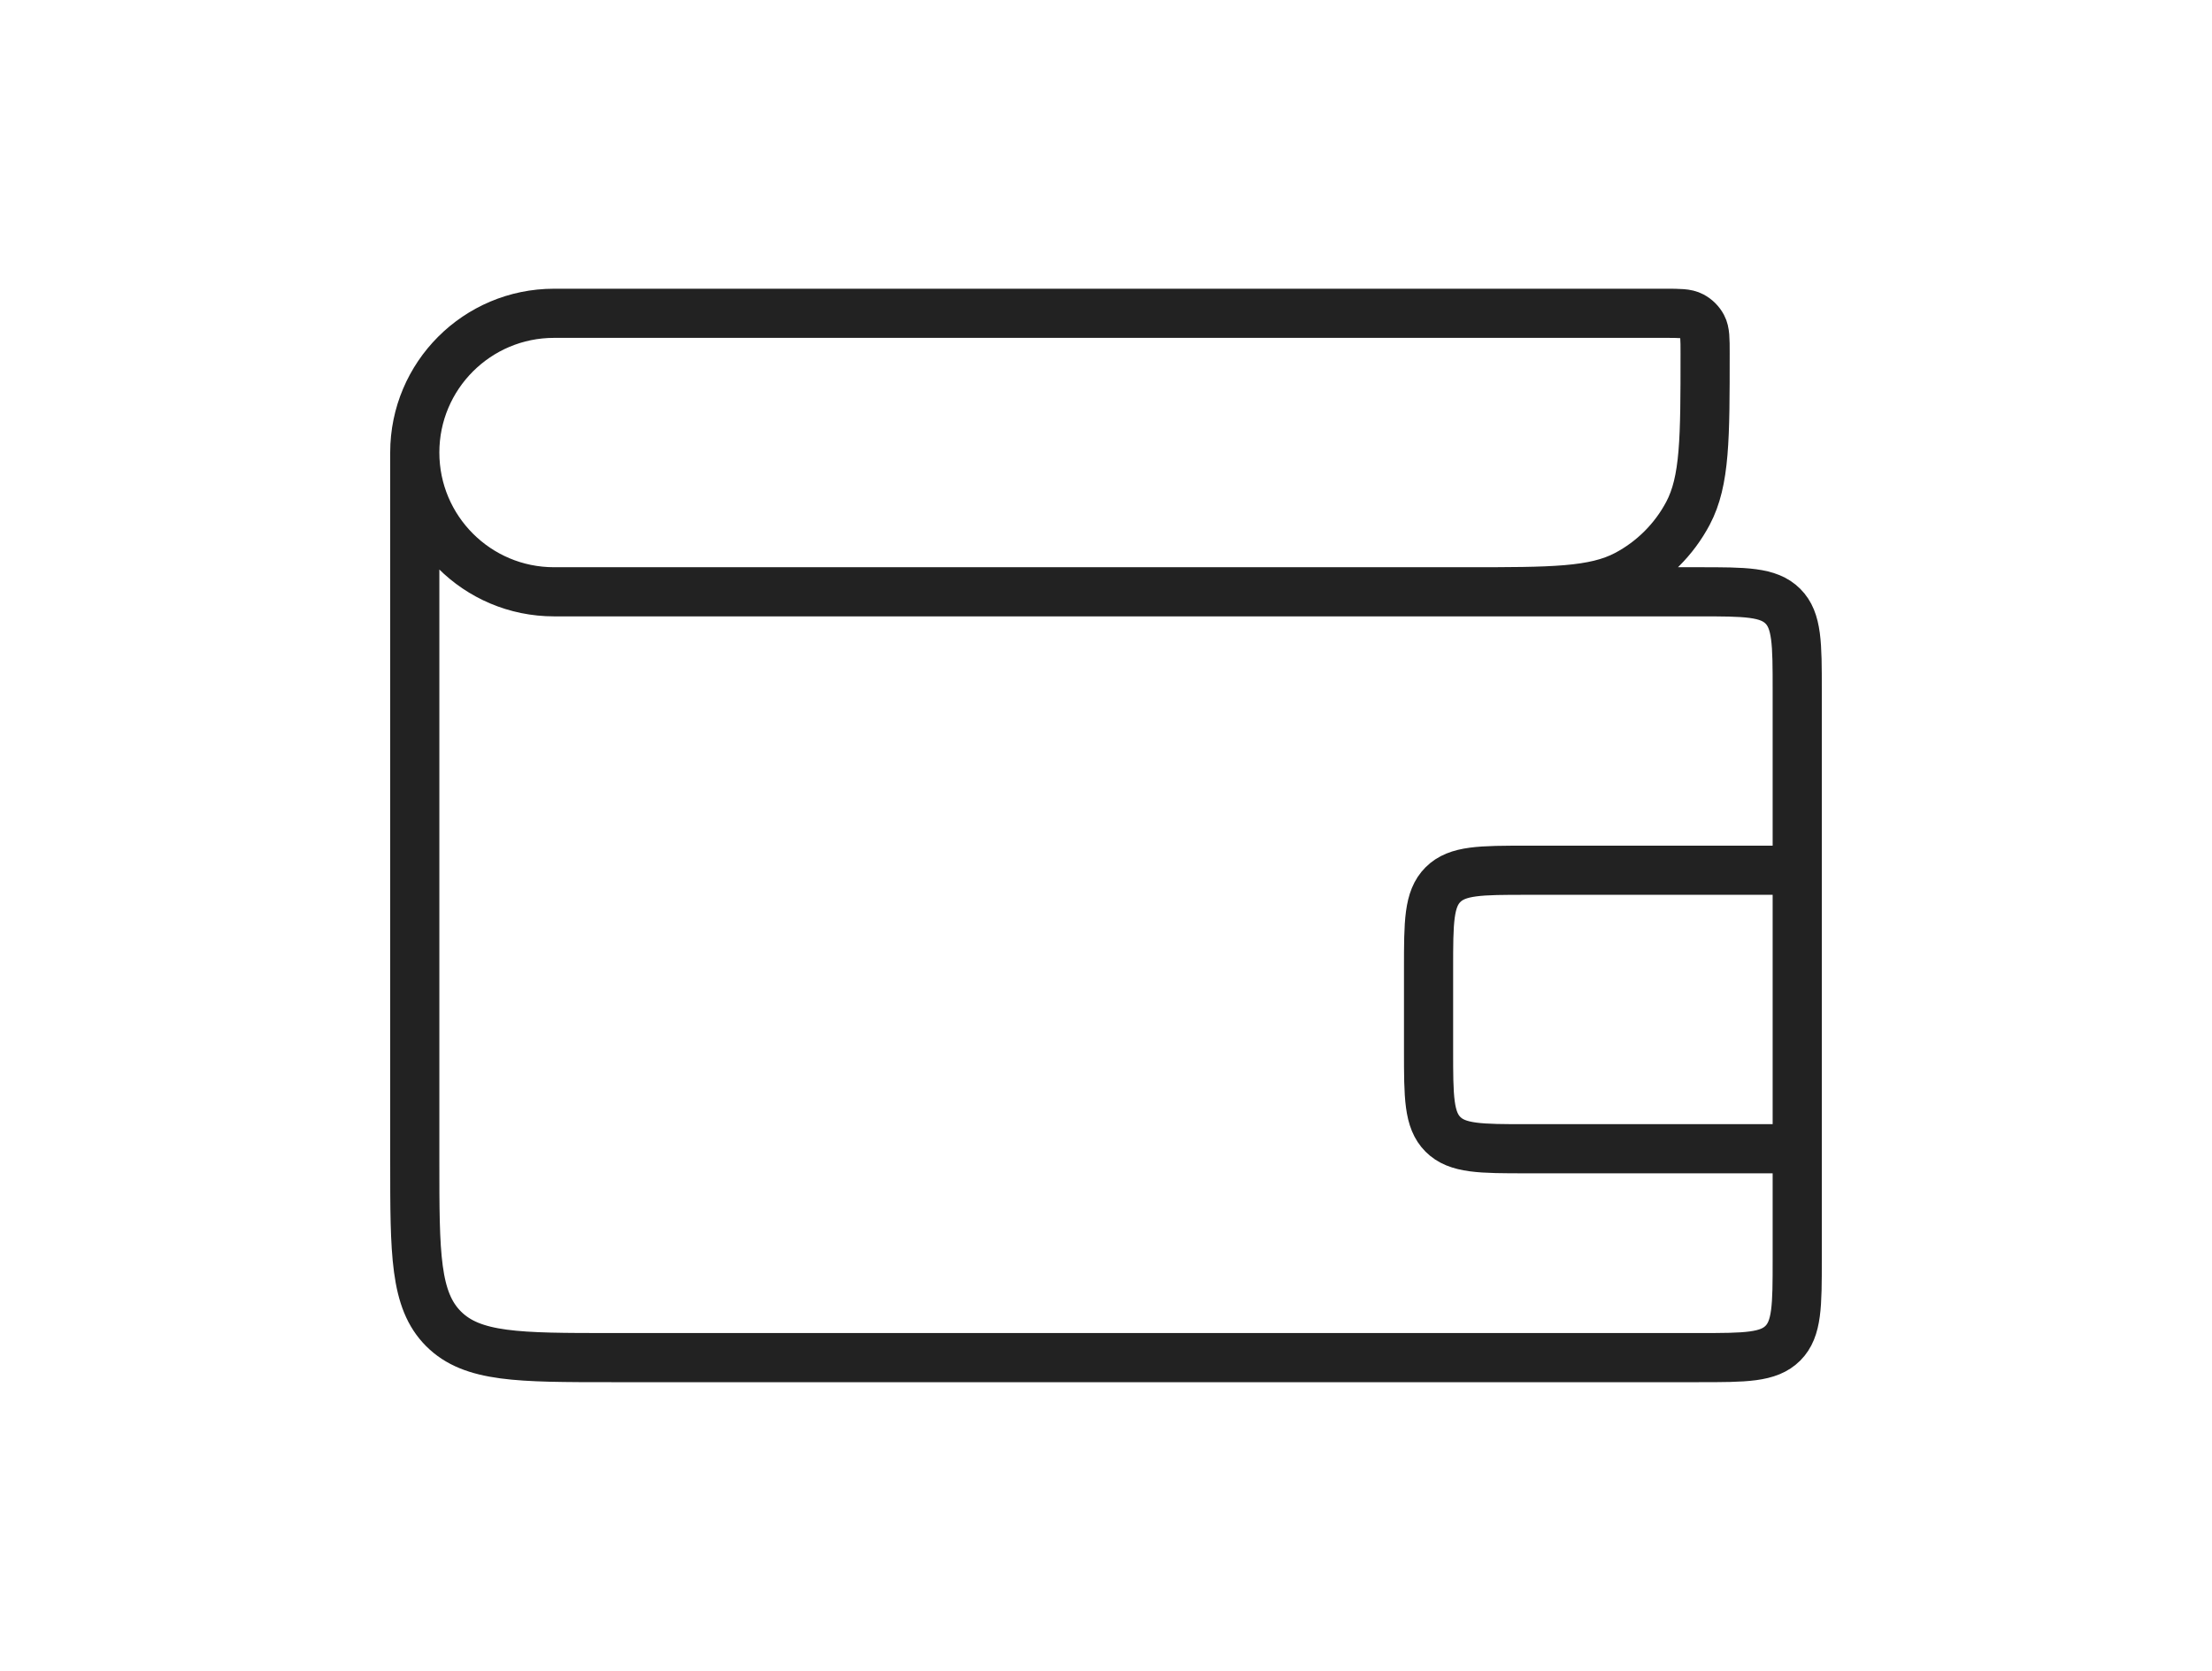
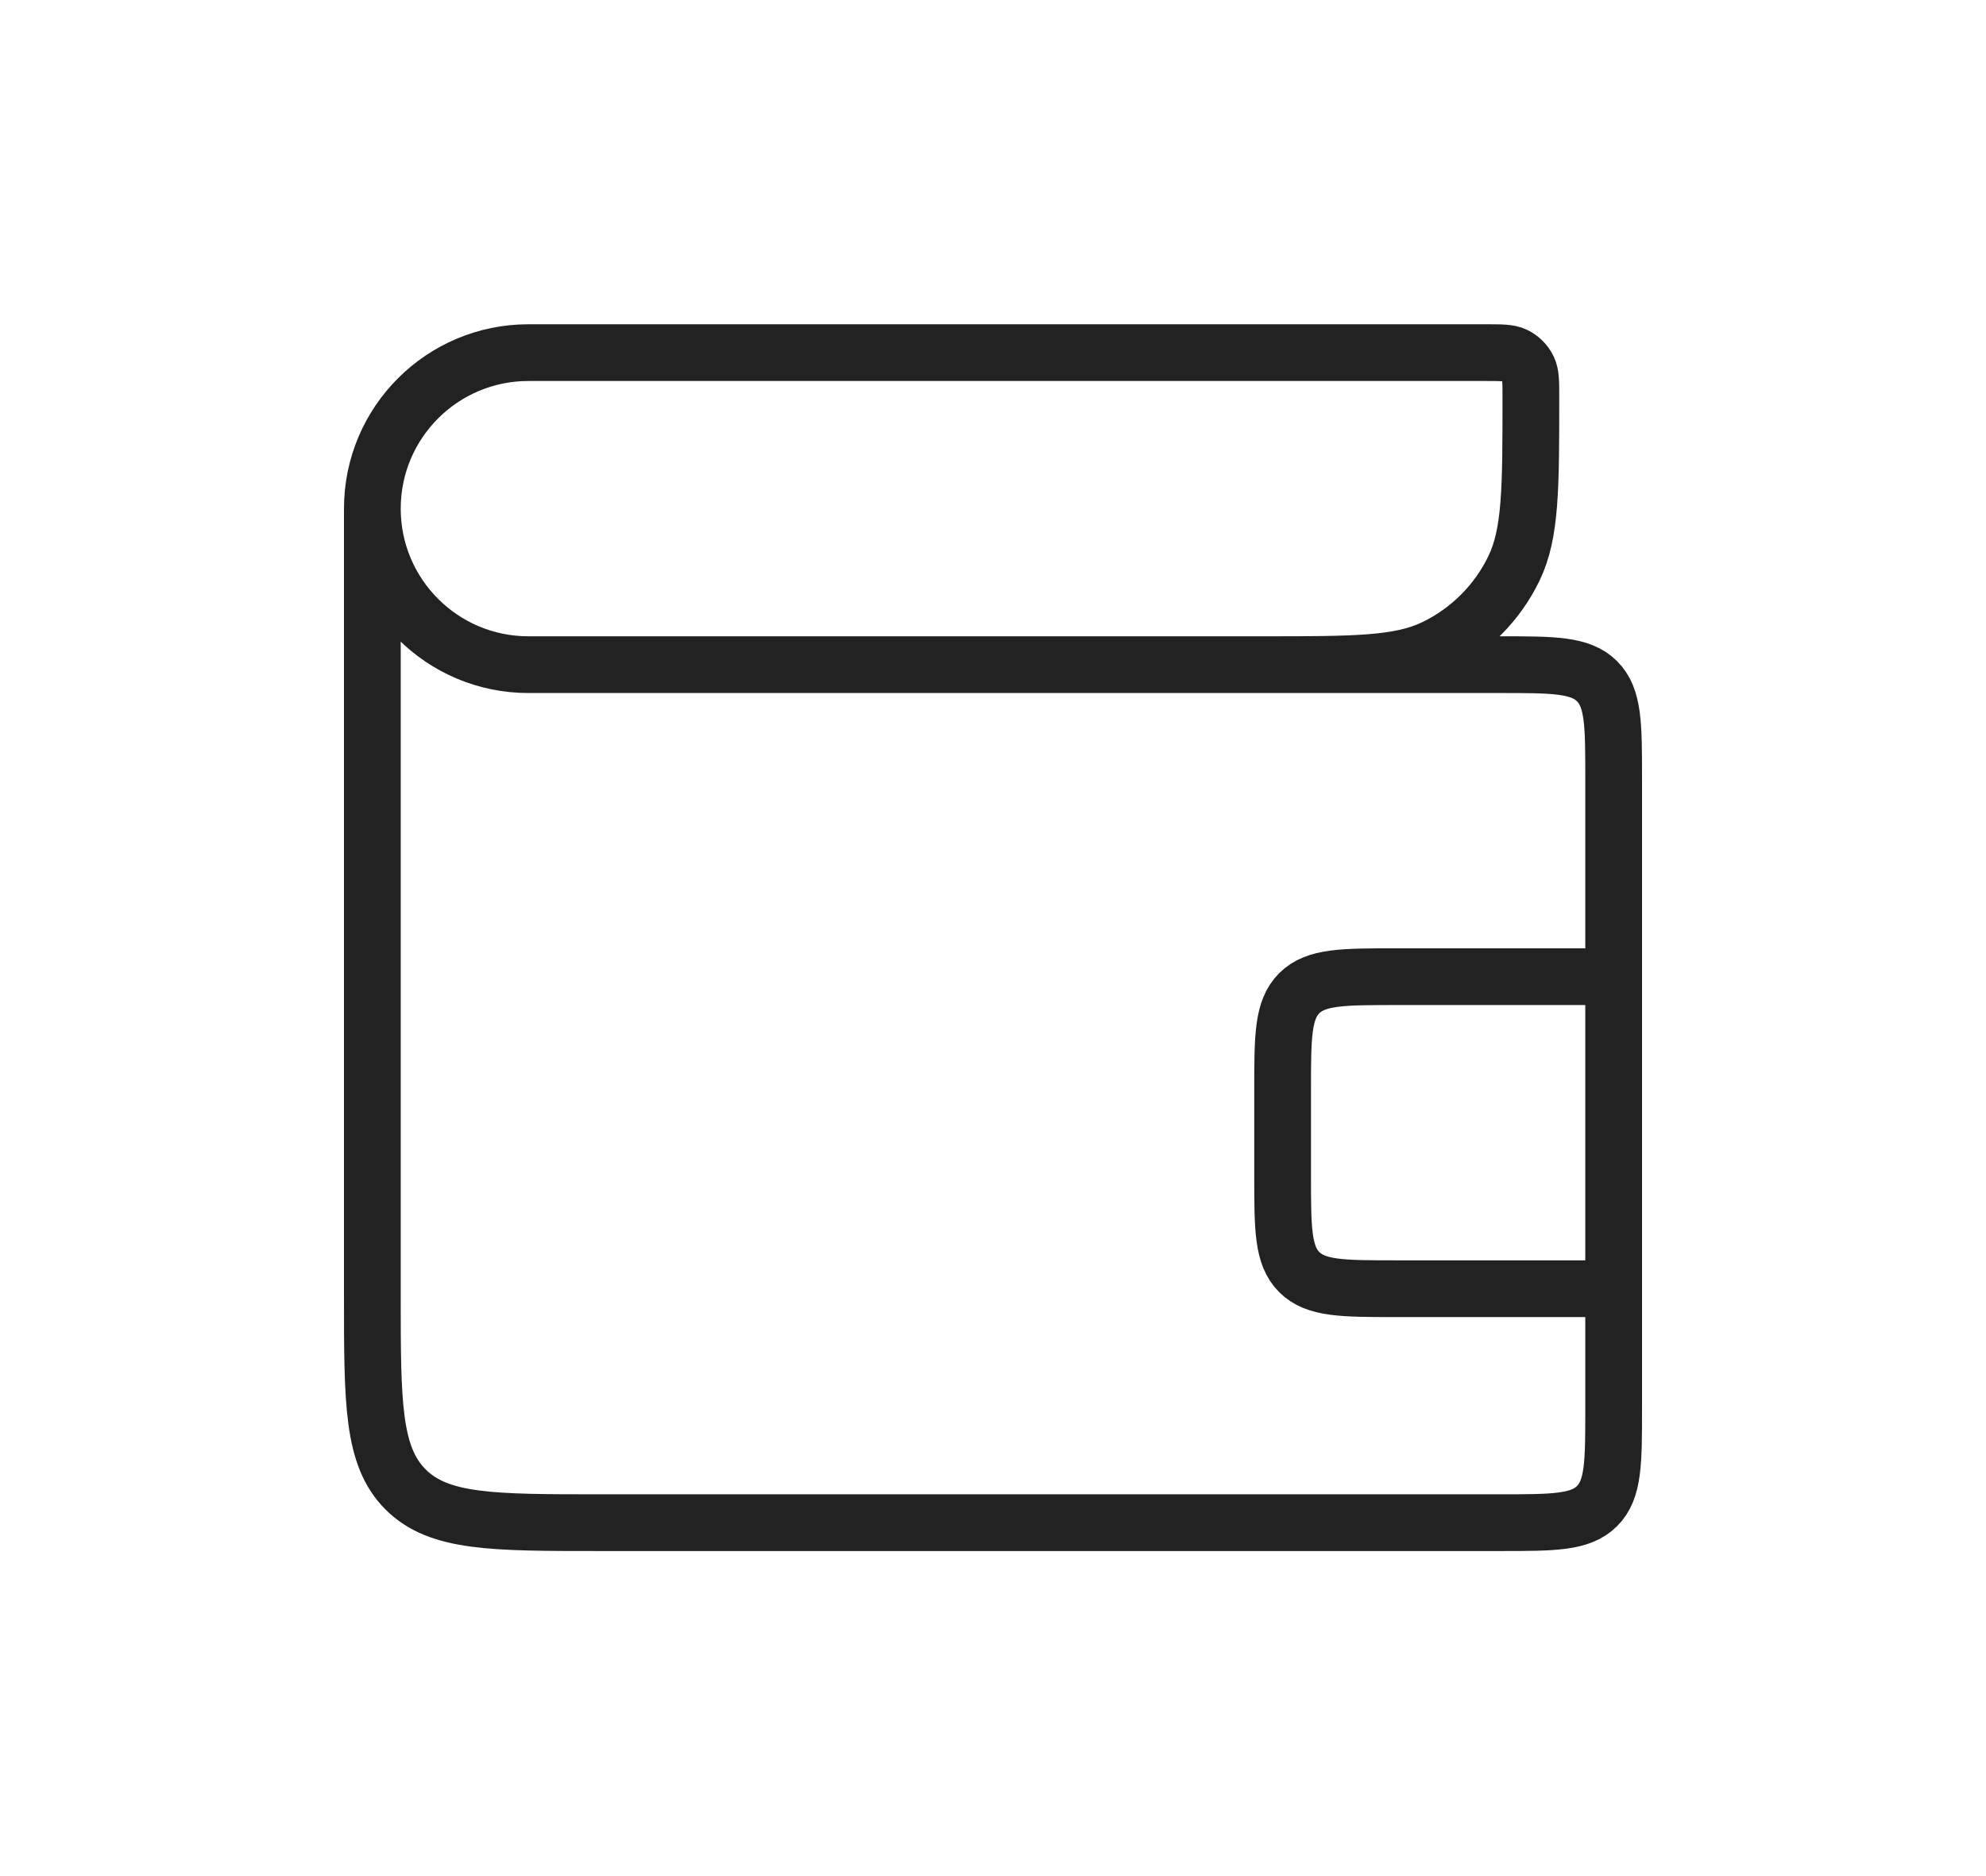
- <svg xmlns="http://www.w3.org/2000/svg" width="45" height="34" viewBox="0 0 45 34" fill="none">
-   <path d="M8.438 9.208L8.438 23.625C8.438 25.511 8.438 26.453 9.023 27.039C9.609 27.625 10.552 27.625 12.438 27.625L34.562 27.625C35.505 27.625 35.977 27.625 36.27 27.332C36.562 27.039 36.562 26.568 36.562 25.625V23.375M8.438 9.208C8.438 10.773 9.706 12.042 11.271 12.042L34.562 12.042C35.505 12.042 35.977 12.042 36.27 12.335C36.562 12.627 36.562 13.099 36.562 14.042V17.708M8.438 9.208C8.438 7.644 9.706 6.375 11.271 6.375L33.878 6.375C34.167 6.375 34.312 6.375 34.421 6.433C34.51 6.48 34.583 6.553 34.63 6.641C34.688 6.751 34.688 6.896 34.688 7.185C34.688 8.919 34.688 9.786 34.34 10.444C34.058 10.976 33.622 11.412 33.089 11.694C32.431 12.042 31.564 12.042 29.83 12.042L28.125 12.042M36.562 23.375H31.062C30.12 23.375 29.648 23.375 29.355 23.082C29.062 22.789 29.062 22.318 29.062 21.375V19.708C29.062 18.765 29.062 18.294 29.355 18.001C29.648 17.708 30.12 17.708 31.062 17.708H36.562M36.562 23.375V17.708" stroke="#222222" />
+ <svg xmlns="http://www.w3.org/2000/svg" width="36" height="34" viewBox="0 0 35 33" fill="none">
+   <path d="M6.562 8.938L6.562 22.812C6.562 24.698 6.562 25.641 7.148 26.227C7.734 26.812 8.677 26.812 10.562 26.812L26.438 26.812C27.38 26.812 27.852 26.812 28.145 26.52C28.438 26.227 28.438 25.755 28.438 24.812V22.688M6.562 8.938C6.562 10.456 7.794 11.688 9.312 11.688L26.438 11.688C27.38 11.688 27.852 11.688 28.145 11.98C28.438 12.273 28.438 12.745 28.438 13.688L28.438 17.188M6.562 8.938C6.562 7.419 7.794 6.188 9.312 6.188L26.194 6.188C26.46 6.188 26.593 6.188 26.696 6.237C26.798 6.286 26.881 6.369 26.93 6.471C26.979 6.573 26.979 6.707 26.979 6.973C26.979 8.573 26.979 9.372 26.682 9.989C26.387 10.601 25.893 11.095 25.281 11.39C24.664 11.688 23.864 11.688 22.265 11.688H21.875M28.438 22.688H24.604C23.661 22.688 23.19 22.688 22.897 22.395C22.604 22.102 22.604 21.63 22.604 20.688V19.188C22.604 18.245 22.604 17.773 22.897 17.48C23.19 17.188 23.661 17.188 24.604 17.188H28.438M28.438 22.688V17.188" stroke="#222222" />
</svg>
